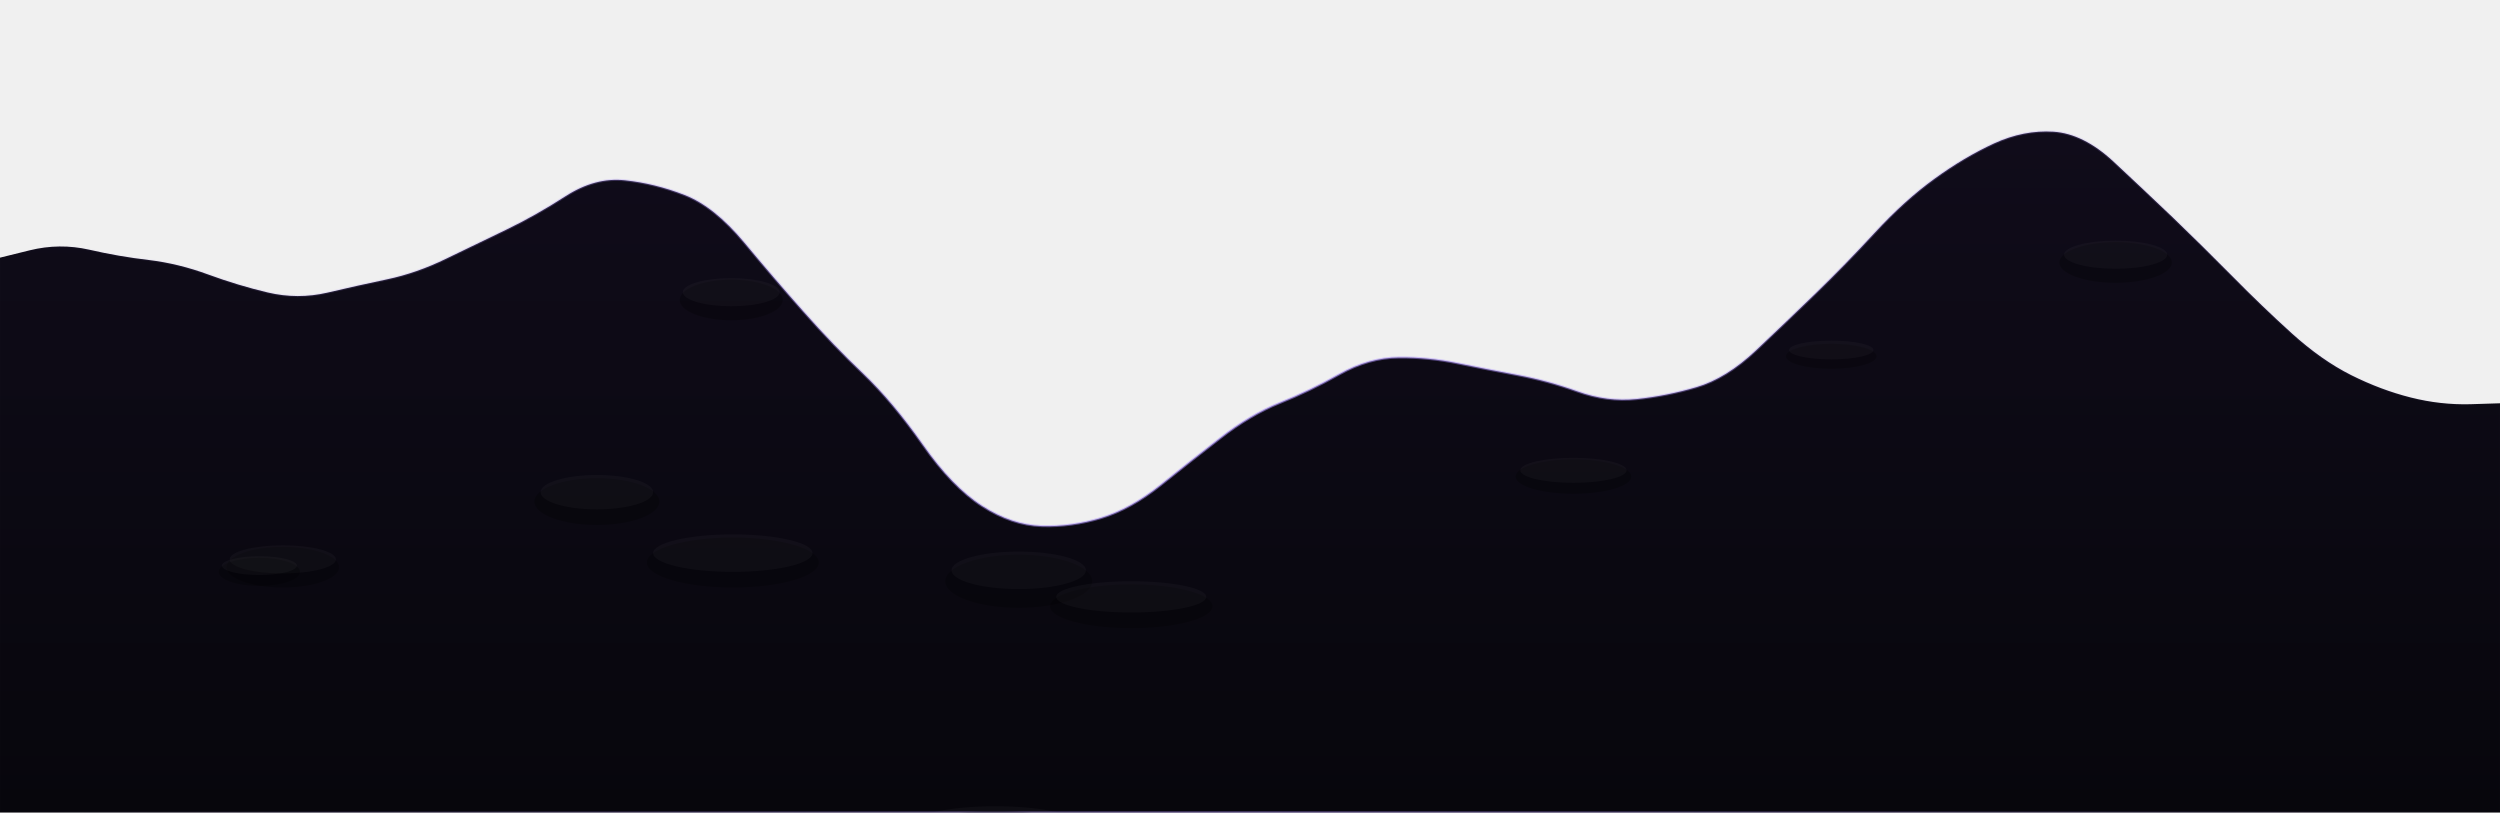
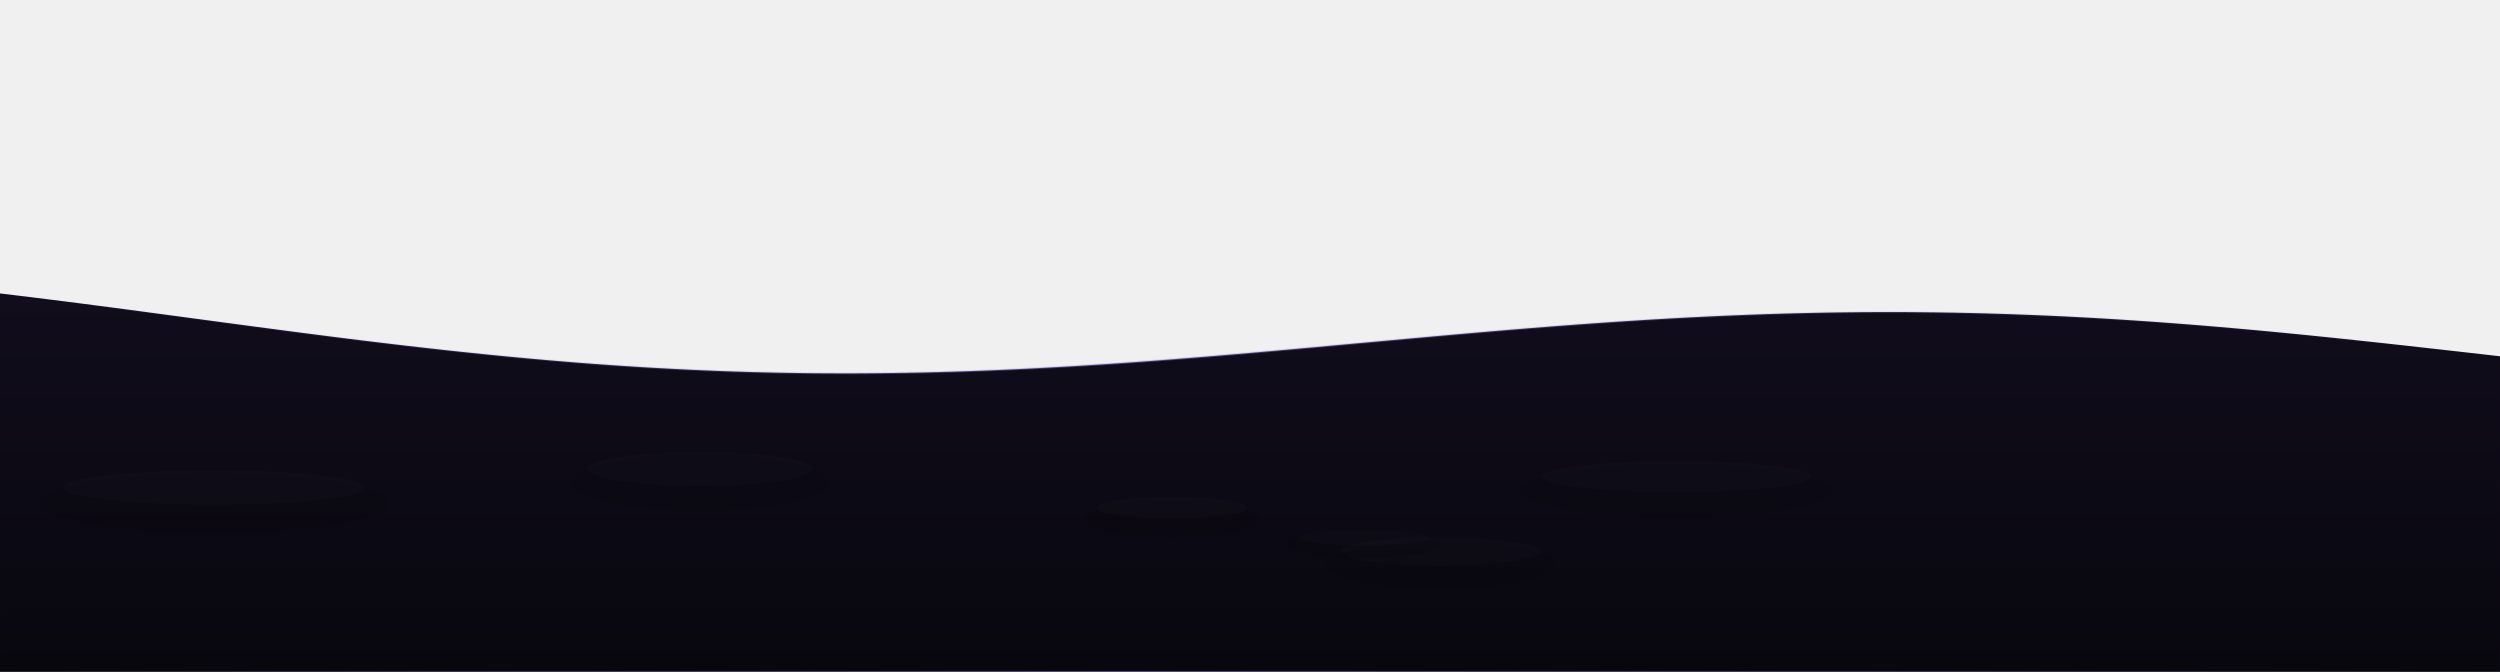
- <svg xmlns="http://www.w3.org/2000/svg" viewBox="0 0 1600 520" width="1600" height="520" preserveAspectRatio="xMidYMax slice">
+ <svg xmlns="http://www.w3.org/2000/svg" viewBox="0 0 1600 430" width="1600" height="430" preserveAspectRatio="xMidYMax slice">
  <defs>
-     <linearGradient id="g11" x1="0" y1="0" x2="0" y2="1">
-       <stop offset="0" stop-color="#100c1a" />
-       <stop offset="1" stop-color="#07060c" />
+     <linearGradient id="g9" x1="0" y1="0" x2="0" y2="1">
+       <stop offset="0" stop-color="#110d1c" />
+       <stop offset="1" stop-color="#08070e" />
    </linearGradient>
-     <linearGradient id="r11" x1="0" y1="0" x2="1" y2="0">
+     <linearGradient id="r9" x1="0" y1="0" x2="1" y2="0">
      <stop offset="0" stop-color="#a78bfa" stop-opacity="0" />
-       <stop offset=".5" stop-color="#a78bfa" stop-opacity=".55" />
+       <stop offset=".45" stop-color="#a78bfa" stop-opacity=".40" />
      <stop offset="1" stop-color="#a78bfa" stop-opacity="0" />
    </linearGradient>
  </defs>
-   <g opacity="1">
-     <path d="M0,520 L0,164.9 Q0.0,164.9 19.0,160.2 Q38.1,155.5 57.1,159.8 Q76.2,164.2 95.2,166.4 Q114.3,168.7 133.3,175.7 Q152.4,182.7 171.4,187.2 Q190.5,191.7 209.5,187.3 Q228.6,182.8 247.6,178.8 Q266.7,174.8 285.7,165.5 Q304.8,156.2 323.8,147.1 Q342.9,137.9 361.9,125.6 Q381.0,113.3 400.0,115.4 Q419.0,117.4 438.1,124.8 Q457.1,132.2 476.2,155.1 Q495.2,178.0 514.3,199.5 Q533.3,221.0 552.4,239.1 Q571.4,257.3 590.5,284.5 Q609.5,311.7 628.6,323.9 Q647.6,336.1 666.7,336.7 Q685.7,337.3 704.8,331.5 Q723.8,325.7 742.9,310.4 Q761.9,295.2 781.0,280.4 Q800.0,265.6 819.0,257.9 Q838.1,250.3 857.1,239.6 Q876.2,228.9 895.2,228.8 Q914.3,228.6 933.3,232.6 Q952.4,236.5 971.4,240.1 Q990.5,243.7 1009.5,250.5 Q1028.6,257.4 1047.6,255.4 Q1066.7,253.4 1085.7,247.8 Q1104.8,242.2 1123.8,224.3 Q1142.9,206.3 1161.9,187.9 Q1181.0,169.4 1200.0,148.8 Q1219.0,128.2 1238.1,114.4 Q1257.1,100.6 1276.2,91.8 Q1295.2,83.1 1314.3,84.3 Q1333.3,85.6 1352.4,103.2 Q1371.4,120.9 1390.5,139.1 Q1409.5,157.4 1428.6,176.7 Q1447.6,196.0 1466.7,213.3 Q1485.7,230.5 1504.8,240.1 Q1523.8,249.6 1542.9,254.4 Q1561.9,259.2 1581.0,258.7 L1600,258.1 L1600,520 Z" fill="url(#g11)" />
-     <path d="M0,520 L0,164.9 Q0.0,164.9 19.0,160.2 Q38.1,155.5 57.1,159.8 Q76.2,164.2 95.2,166.4 Q114.3,168.7 133.3,175.7 Q152.4,182.7 171.4,187.2 Q190.5,191.7 209.5,187.3 Q228.6,182.8 247.6,178.8 Q266.7,174.8 285.7,165.5 Q304.8,156.2 323.8,147.1 Q342.9,137.9 361.9,125.6 Q381.0,113.3 400.0,115.4 Q419.0,117.4 438.1,124.8 Q457.1,132.2 476.2,155.1 Q495.2,178.0 514.3,199.5 Q533.3,221.0 552.4,239.1 Q571.4,257.3 590.5,284.5 Q609.5,311.7 628.6,323.9 Q647.6,336.1 666.7,336.7 Q685.7,337.3 704.8,331.5 Q723.8,325.7 742.9,310.4 Q761.9,295.2 781.0,280.4 Q800.0,265.6 819.0,257.9 Q838.1,250.3 857.1,239.6 Q876.2,228.9 895.2,228.8 Q914.3,228.6 933.3,232.6 Q952.4,236.5 971.4,240.1 Q990.5,243.7 1009.5,250.5 Q1028.6,257.4 1047.6,255.4 Q1066.7,253.4 1085.7,247.8 Q1104.8,242.2 1123.8,224.3 Q1142.9,206.3 1161.9,187.9 Q1181.0,169.4 1200.0,148.8 Q1219.0,128.2 1238.1,114.4 Q1257.1,100.6 1276.2,91.8 Q1295.2,83.1 1314.3,84.3 Q1333.3,85.6 1352.4,103.2 Q1371.4,120.9 1390.5,139.1 Q1409.5,157.4 1428.6,176.7 Q1447.6,196.0 1466.7,213.3 Q1485.7,230.5 1504.8,240.1 Q1523.8,249.6 1542.9,254.4 Q1561.9,259.2 1581.0,258.7 L1600,258.1 L1600,520 Z" fill="none" stroke="url(#r11)" stroke-width="1.4" />
-     <ellipse cx="181" cy="363" rx="36" ry="13" fill="#000" opacity="0.25" />
-     <ellipse cx="181" cy="358" rx="34" ry="9" fill="#fff" opacity="0.03" />
-     <ellipse cx="637" cy="534" rx="57" ry="15" fill="#000" opacity="0.25" />
-     <ellipse cx="637" cy="527" rx="52" ry="11" fill="#fff" opacity="0.03" />
-     <ellipse cx="382" cy="321" rx="40" ry="15" fill="#000" opacity="0.25" />
-     <ellipse cx="382" cy="315" rx="36" ry="11" fill="#fff" opacity="0.03" />
-     <ellipse cx="652" cy="372" rx="47" ry="17" fill="#000" opacity="0.25" />
-     <ellipse cx="652" cy="365" rx="43" ry="12" fill="#fff" opacity="0.03" />
-     <ellipse cx="468" cy="192" rx="33" ry="13" fill="#000" opacity="0.25" />
-     <ellipse cx="468" cy="187" rx="31" ry="9" fill="#fff" opacity="0.03" />
-     <ellipse cx="1172" cy="228" rx="29" ry="8" fill="#000" opacity="0.25" />
-     <ellipse cx="1172" cy="224" rx="27" ry="6" fill="#fff" opacity="0.03" />
-     <ellipse cx="166" cy="366" rx="26" ry="9" fill="#000" opacity="0.25" />
-     <ellipse cx="166" cy="362" rx="24" ry="6" fill="#fff" opacity="0.03" />
-     <ellipse cx="724" cy="388" rx="52" ry="14" fill="#000" opacity="0.25" />
-     <ellipse cx="724" cy="382" rx="48" ry="10" fill="#fff" opacity="0.03" />
-     <ellipse cx="1007" cy="305" rx="37" ry="11" fill="#000" opacity="0.25" />
-     <ellipse cx="1007" cy="301" rx="34" ry="8" fill="#fff" opacity="0.03" />
-     <ellipse cx="469" cy="360" rx="55" ry="16" fill="#000" opacity="0.25" />
-     <ellipse cx="469" cy="354" rx="51" ry="12" fill="#fff" opacity="0.03" />
-     <ellipse cx="1354" cy="168" rx="36" ry="13" fill="#000" opacity="0.25" />
-     <ellipse cx="1354" cy="163" rx="33" ry="9" fill="#fff" opacity="0.03" />
+   <g opacity="1.0">
+     <path d="M0,430.0 L0.0,187.80 C1.67,188.00 6.67,188.59 10.00,189.00 C13.33,189.40 16.67,189.81 20.00,190.22 C23.33,190.63 26.67,191.04 30.00,191.46 C33.33,191.87 36.67,192.29 40.00,192.72 C43.33,193.14 46.67,193.57 50.00,193.99 C53.33,194.42 56.67,194.85 60.00,195.29 C63.33,195.72 66.67,196.16 70.00,196.59 C73.33,197.03 76.67,197.47 80.00,197.91 C83.33,198.35 86.67,198.80 90.00,199.24 C93.33,199.68 96.67,200.13 100.00,200.58 C103.33,201.02 106.67,201.47 110.00,201.92 C113.33,202.36 116.67,202.81 120.00,203.26 C123.33,203.71 126.67,204.16 130.00,204.61 C133.33,205.05 136.67,205.50 140.00,205.95 C143.33,206.40 146.67,206.84 150.00,207.29 C153.33,207.74 156.67,208.18 160.00,208.63 C163.33,209.07 166.67,209.51 170.00,209.95 C173.33,210.39 176.67,210.83 180.00,211.27 C183.33,211.71 186.67,212.15 190.00,212.58 C193.33,213.01 196.67,213.45 200.00,213.87 C203.33,214.30 206.67,214.73 210.00,215.15 C213.33,215.58 216.67,216.00 220.00,216.42 C223.33,216.83 226.67,217.25 230.00,217.66 C233.33,218.07 236.67,218.48 240.00,218.88 C243.33,219.28 246.67,219.68 250.00,220.08 C253.33,220.47 256.67,220.87 260.00,221.25 C263.33,221.64 266.67,222.02 270.00,222.40 C273.33,222.78 276.67,223.15 280.00,223.52 C283.33,223.89 286.67,224.26 290.00,224.61 C293.33,224.97 296.67,225.33 300.00,225.67 C303.33,226.02 306.67,226.36 310.00,226.70 C313.33,227.04 316.67,227.37 320.00,227.69 C323.33,228.02 326.67,228.34 330.00,228.65 C333.33,228.97 336.67,229.27 340.00,229.57 C343.33,229.88 346.67,230.17 350.00,230.46 C353.33,230.75 356.67,231.03 360.00,231.30 C363.33,231.58 366.67,231.85 370.00,232.11 C373.33,232.37 376.67,232.62 380.00,232.87 C383.33,233.12 386.67,233.36 390.00,233.59 C393.33,233.82 396.67,234.05 400.00,234.27 C403.33,234.49 406.67,234.70 410.00,234.90 C413.33,235.11 416.67,235.30 420.00,235.49 C423.33,235.68 426.67,235.86 430.00,236.03 C433.33,236.21 436.67,236.37 440.00,236.53 C443.33,236.69 446.67,236.84 450.00,236.98 C453.33,237.13 456.67,237.26 460.00,237.39 C463.33,237.52 466.67,237.64 470.00,237.75 C473.33,237.86 476.67,237.96 480.00,238.06 C483.33,238.15 486.67,238.24 490.00,238.32 C493.33,238.40 496.67,238.47 500.00,238.54 C503.33,238.60 506.67,238.66 510.00,238.71 C513.33,238.75 516.67,238.79 520.00,238.83 C523.33,238.86 526.67,238.88 530.00,238.90 C533.33,238.92 536.67,238.93 540.00,238.93 C543.33,238.93 546.67,238.92 550.00,238.91 C553.33,238.90 556.67,238.87 560.00,238.84 C563.33,238.81 566.67,238.78 570.00,238.73 C573.33,238.69 576.67,238.64 580.00,238.58 C583.33,238.52 586.67,238.45 590.00,238.38 C593.33,238.30 596.67,238.22 600.00,238.13 C603.33,238.04 606.67,237.95 610.00,237.85 C613.33,237.74 616.67,237.63 620.00,237.52 C623.33,237.40 626.67,237.28 630.00,237.15 C633.33,237.02 636.67,236.88 640.00,236.74 C643.33,236.60 646.67,236.45 650.00,236.29 C653.33,236.14 656.67,235.97 660.00,235.81 C663.33,235.64 666.67,235.46 670.00,235.28 C673.33,235.10 676.67,234.92 680.00,234.73 C683.33,234.54 686.67,234.34 690.00,234.14 C693.33,233.93 696.67,233.73 700.00,233.51 C703.33,233.30 706.67,233.08 710.00,232.86 C713.33,232.64 716.67,232.41 720.00,232.18 C723.33,231.94 726.67,231.71 730.00,231.47 C733.33,231.22 736.67,230.98 740.00,230.73 C743.33,230.48 746.67,230.23 750.00,229.97 C753.33,229.71 756.67,229.45 760.00,229.18 C763.33,228.92 766.67,228.65 770.00,228.38 C773.33,228.11 776.67,227.83 780.00,227.55 C783.33,227.28 786.67,227.00 790.00,226.71 C793.33,226.43 796.67,226.14 800.00,225.86 C803.33,225.57 806.67,225.28 810.00,224.99 C813.33,224.69 816.67,224.40 820.00,224.10 C823.33,223.81 826.67,223.51 830.00,223.21 C833.33,222.91 836.67,222.61 840.00,222.31 C843.33,222.01 846.67,221.71 850.00,221.40 C853.33,221.10 856.67,220.80 860.00,220.49 C863.33,220.19 866.67,219.88 870.00,219.58 C873.33,219.28 876.67,218.97 880.00,218.67 C883.33,218.36 886.67,218.06 890.00,217.76 C893.33,217.45 896.67,217.15 900.00,216.85 C903.33,216.55 906.67,216.25 910.00,215.95 C913.33,215.65 916.67,215.35 920.00,215.05 C923.33,214.75 926.67,214.46 930.00,214.17 C933.33,213.87 936.67,213.58 940.00,213.29 C943.33,213.00 946.67,212.71 950.00,212.43 C953.33,212.15 956.67,211.86 960.00,211.58 C963.33,211.30 966.67,211.03 970.00,210.75 C973.33,210.48 976.67,210.21 980.00,209.94 C983.33,209.68 986.67,209.41 990.00,209.15 C993.33,208.89 996.67,208.64 1000.00,208.38 C1003.33,208.13 1006.67,207.88 1010.00,207.64 C1013.33,207.39 1016.67,207.15 1020.00,206.92 C1023.33,206.68 1026.67,206.45 1030.00,206.22 C1033.33,206.00 1036.67,205.77 1040.00,205.56 C1043.33,205.34 1046.67,205.13 1050.00,204.92 C1053.33,204.71 1056.67,204.51 1060.00,204.32 C1063.33,204.12 1066.67,203.93 1070.00,203.74 C1073.33,203.56 1076.67,203.38 1080.00,203.20 C1083.33,203.03 1086.67,202.86 1090.00,202.70 C1093.33,202.54 1096.67,202.38 1100.00,202.23 C1103.33,202.08 1106.67,201.94 1110.00,201.80 C1113.33,201.66 1116.67,201.53 1120.00,201.41 C1123.33,201.28 1126.67,201.16 1130.00,201.05 C1133.33,200.94 1136.67,200.84 1140.00,200.74 C1143.33,200.64 1146.67,200.55 1150.00,200.47 C1153.33,200.38 1156.67,200.30 1160.00,200.23 C1163.33,200.16 1166.67,200.10 1170.00,200.04 C1173.33,199.99 1176.67,199.94 1180.00,199.90 C1183.33,199.86 1186.67,199.82 1190.00,199.79 C1193.33,199.77 1196.67,199.75 1200.00,199.73 C1203.33,199.72 1206.67,199.71 1210.00,199.72 C1213.33,199.72 1216.67,199.73 1220.00,199.74 C1223.33,199.76 1226.67,199.78 1230.00,199.82 C1233.33,199.85 1236.67,199.89 1240.00,199.93 C1243.33,199.98 1246.67,200.03 1250.00,200.09 C1253.33,200.15 1256.67,200.22 1260.00,200.30 C1263.33,200.37 1266.67,200.46 1270.00,200.55 C1273.33,200.64 1276.67,200.73 1280.00,200.84 C1283.33,200.94 1286.67,201.06 1290.00,201.18 C1293.33,201.29 1296.67,201.42 1300.00,201.56 C1303.33,201.69 1306.67,201.83 1310.00,201.98 C1313.33,202.13 1316.67,202.28 1320.00,202.44 C1323.33,202.60 1326.67,202.77 1330.00,202.95 C1333.33,203.12 1336.67,203.31 1340.00,203.49 C1343.33,203.68 1346.67,203.88 1350.00,204.08 C1353.33,204.28 1356.67,204.49 1360.00,204.71 C1363.33,204.92 1366.67,205.14 1370.00,205.37 C1373.33,205.60 1376.67,205.83 1380.00,206.07 C1383.33,206.31 1386.67,206.56 1390.00,206.81 C1393.33,207.06 1396.67,207.32 1400.00,207.58 C1403.33,207.84 1406.67,208.11 1410.00,208.38 C1413.33,208.66 1416.67,208.94 1420.00,209.22 C1423.33,209.51 1426.67,209.79 1430.00,210.09 C1433.33,210.38 1436.67,210.68 1440.00,210.99 C1443.33,211.29 1446.67,211.60 1450.00,211.91 C1453.33,212.23 1456.67,212.54 1460.00,212.86 C1463.33,213.19 1466.67,213.51 1470.00,213.84 C1473.33,214.17 1476.67,214.50 1480.00,214.84 C1483.33,215.18 1486.67,215.52 1490.00,215.86 C1493.33,216.21 1496.67,216.56 1500.00,216.91 C1503.33,217.26 1506.67,217.61 1510.00,217.97 C1513.33,218.32 1516.67,218.68 1520.00,219.04 C1523.33,219.40 1526.67,219.77 1530.00,220.13 C1533.33,220.50 1536.67,220.86 1540.00,221.23 C1543.33,221.60 1546.67,221.98 1550.00,222.35 C1553.33,222.72 1556.67,223.09 1560.00,223.47 C1563.33,223.84 1566.67,224.22 1570.00,224.60 C1573.33,224.98 1576.67,225.35 1580.00,225.73 C1583.33,226.11 1586.67,226.49 1590.00,226.87 C1593.33,227.25 1598.33,227.82 1600.00,228.01 L1600,430.0 Z" fill="url(#g9)" />
+     <path d="M0,430.0 L0.0,187.80 C1.67,188.00 6.67,188.59 10.00,189.00 C13.33,189.40 16.67,189.81 20.00,190.22 C23.33,190.63 26.67,191.04 30.00,191.46 C33.33,191.87 36.67,192.29 40.00,192.72 C43.33,193.14 46.67,193.57 50.00,193.99 C53.33,194.42 56.67,194.85 60.00,195.29 C63.33,195.72 66.67,196.16 70.00,196.59 C73.33,197.03 76.67,197.47 80.00,197.91 C83.33,198.35 86.67,198.80 90.00,199.24 C93.33,199.68 96.67,200.13 100.00,200.58 C103.33,201.02 106.67,201.47 110.00,201.92 C113.33,202.36 116.67,202.81 120.00,203.26 C123.33,203.71 126.67,204.16 130.00,204.61 C133.33,205.05 136.67,205.50 140.00,205.95 C143.33,206.40 146.67,206.84 150.00,207.29 C153.33,207.74 156.67,208.18 160.00,208.63 C163.33,209.07 166.67,209.51 170.00,209.95 C173.33,210.39 176.67,210.83 180.00,211.27 C183.33,211.71 186.67,212.15 190.00,212.58 C193.33,213.01 196.67,213.45 200.00,213.87 C203.33,214.30 206.67,214.73 210.00,215.15 C213.33,215.58 216.67,216.00 220.00,216.42 C223.33,216.83 226.67,217.25 230.00,217.66 C233.33,218.07 236.67,218.48 240.00,218.88 C243.33,219.28 246.67,219.68 250.00,220.08 C253.33,220.47 256.67,220.87 260.00,221.25 C263.33,221.64 266.67,222.02 270.00,222.40 C273.33,222.78 276.67,223.15 280.00,223.52 C283.33,223.89 286.67,224.26 290.00,224.61 C293.33,224.97 296.67,225.33 300.00,225.67 C303.33,226.02 306.67,226.36 310.00,226.70 C313.33,227.04 316.67,227.37 320.00,227.69 C323.33,228.02 326.67,228.34 330.00,228.65 C333.33,228.97 336.67,229.27 340.00,229.57 C343.33,229.88 346.67,230.17 350.00,230.46 C353.33,230.75 356.67,231.03 360.00,231.30 C363.33,231.58 366.67,231.85 370.00,232.11 C373.33,232.37 376.67,232.62 380.00,232.87 C383.33,233.12 386.67,233.36 390.00,233.59 C393.33,233.82 396.67,234.05 400.00,234.27 C403.33,234.49 406.67,234.70 410.00,234.90 C413.33,235.11 416.67,235.30 420.00,235.49 C423.33,235.68 426.67,235.86 430.00,236.03 C433.33,236.21 436.67,236.37 440.00,236.53 C443.33,236.69 446.67,236.84 450.00,236.98 C453.33,237.13 456.67,237.26 460.00,237.39 C463.33,237.52 466.67,237.64 470.00,237.75 C473.33,237.86 476.67,237.96 480.00,238.06 C483.33,238.15 486.67,238.24 490.00,238.32 C493.33,238.40 496.67,238.47 500.00,238.54 C503.33,238.60 506.67,238.66 510.00,238.71 C513.33,238.75 516.67,238.79 520.00,238.83 C523.33,238.86 526.67,238.88 530.00,238.90 C533.33,238.92 536.67,238.93 540.00,238.93 C543.33,238.93 546.67,238.92 550.00,238.91 C553.33,238.90 556.67,238.87 560.00,238.84 C563.33,238.81 566.67,238.78 570.00,238.73 C573.33,238.69 576.67,238.64 580.00,238.58 C583.33,238.52 586.67,238.45 590.00,238.38 C593.33,238.30 596.67,238.22 600.00,238.13 C603.33,238.04 606.67,237.95 610.00,237.85 C613.33,237.74 616.67,237.63 620.00,237.52 C623.33,237.40 626.67,237.28 630.00,237.15 C633.33,237.02 636.67,236.88 640.00,236.74 C643.33,236.60 646.67,236.45 650.00,236.29 C653.33,236.14 656.67,235.97 660.00,235.81 C663.33,235.64 666.67,235.46 670.00,235.28 C673.33,235.10 676.67,234.92 680.00,234.73 C683.33,234.54 686.67,234.34 690.00,234.14 C693.33,233.93 696.67,233.73 700.00,233.51 C703.33,233.30 706.67,233.08 710.00,232.86 C713.33,232.64 716.67,232.41 720.00,232.18 C723.33,231.94 726.67,231.71 730.00,231.47 C733.33,231.22 736.67,230.98 740.00,230.73 C743.33,230.48 746.67,230.23 750.00,229.97 C753.33,229.71 756.67,229.45 760.00,229.18 C763.33,228.92 766.67,228.65 770.00,228.38 C773.33,228.11 776.67,227.83 780.00,227.55 C783.33,227.28 786.67,227.00 790.00,226.71 C793.33,226.43 796.67,226.14 800.00,225.86 C803.33,225.57 806.67,225.28 810.00,224.99 C813.33,224.69 816.67,224.40 820.00,224.10 C823.33,223.81 826.67,223.51 830.00,223.21 C833.33,222.91 836.67,222.61 840.00,222.31 C843.33,222.01 846.67,221.71 850.00,221.40 C853.33,221.10 856.67,220.80 860.00,220.49 C863.33,220.19 866.67,219.88 870.00,219.58 C873.33,219.28 876.67,218.97 880.00,218.67 C883.33,218.36 886.67,218.06 890.00,217.76 C893.33,217.45 896.67,217.15 900.00,216.85 C903.33,216.55 906.67,216.25 910.00,215.95 C913.33,215.65 916.67,215.35 920.00,215.05 C923.33,214.75 926.67,214.46 930.00,214.17 C933.33,213.87 936.67,213.58 940.00,213.29 C943.33,213.00 946.67,212.71 950.00,212.43 C953.33,212.15 956.67,211.86 960.00,211.58 C963.33,211.30 966.67,211.03 970.00,210.75 C973.33,210.48 976.67,210.21 980.00,209.94 C983.33,209.68 986.67,209.41 990.00,209.15 C993.33,208.89 996.67,208.64 1000.00,208.38 C1003.33,208.13 1006.67,207.88 1010.00,207.64 C1013.33,207.39 1016.67,207.15 1020.00,206.92 C1023.33,206.68 1026.67,206.45 1030.00,206.22 C1033.33,206.00 1036.67,205.77 1040.00,205.56 C1043.33,205.34 1046.67,205.13 1050.00,204.92 C1053.33,204.71 1056.67,204.51 1060.00,204.32 C1063.33,204.12 1066.67,203.93 1070.00,203.74 C1073.33,203.56 1076.67,203.38 1080.00,203.20 C1083.33,203.03 1086.67,202.86 1090.00,202.70 C1093.33,202.54 1096.67,202.38 1100.00,202.23 C1103.33,202.08 1106.67,201.94 1110.00,201.80 C1113.33,201.66 1116.67,201.53 1120.00,201.41 C1123.33,201.28 1126.67,201.16 1130.00,201.05 C1133.33,200.94 1136.67,200.84 1140.00,200.74 C1143.33,200.64 1146.67,200.55 1150.00,200.47 C1153.33,200.38 1156.67,200.30 1160.00,200.23 C1163.33,200.16 1166.67,200.10 1170.00,200.04 C1173.33,199.99 1176.67,199.94 1180.00,199.90 C1183.33,199.86 1186.67,199.82 1190.00,199.79 C1193.33,199.77 1196.67,199.75 1200.00,199.73 C1203.33,199.72 1206.67,199.71 1210.00,199.72 C1213.33,199.72 1216.67,199.73 1220.00,199.74 C1223.33,199.76 1226.67,199.78 1230.00,199.82 C1233.33,199.85 1236.67,199.89 1240.00,199.93 C1243.33,199.98 1246.67,200.03 1250.00,200.09 C1253.33,200.15 1256.67,200.22 1260.00,200.30 C1263.33,200.37 1266.67,200.46 1270.00,200.55 C1273.33,200.64 1276.67,200.73 1280.00,200.84 C1283.33,200.94 1286.67,201.06 1290.00,201.18 C1293.33,201.29 1296.67,201.42 1300.00,201.56 C1303.33,201.69 1306.67,201.83 1310.00,201.98 C1313.33,202.13 1316.67,202.28 1320.00,202.44 C1323.33,202.60 1326.67,202.77 1330.00,202.95 C1333.33,203.12 1336.67,203.31 1340.00,203.49 C1343.33,203.68 1346.67,203.88 1350.00,204.08 C1353.33,204.28 1356.67,204.49 1360.00,204.71 C1363.33,204.92 1366.67,205.14 1370.00,205.37 C1373.33,205.60 1376.67,205.83 1380.00,206.07 C1383.33,206.31 1386.67,206.56 1390.00,206.81 C1393.33,207.06 1396.67,207.32 1400.00,207.58 C1403.33,207.84 1406.67,208.11 1410.00,208.38 C1413.33,208.66 1416.67,208.94 1420.00,209.22 C1423.33,209.51 1426.67,209.79 1430.00,210.09 C1433.33,210.38 1436.67,210.68 1440.00,210.99 C1443.33,211.29 1446.67,211.60 1450.00,211.91 C1453.33,212.23 1456.67,212.54 1460.00,212.86 C1463.33,213.19 1466.67,213.51 1470.00,213.84 C1473.33,214.17 1476.67,214.50 1480.00,214.84 C1483.33,215.18 1486.67,215.52 1490.00,215.86 C1493.33,216.21 1496.67,216.56 1500.00,216.91 C1503.33,217.26 1506.67,217.61 1510.00,217.97 C1513.33,218.32 1516.67,218.68 1520.00,219.04 C1523.33,219.40 1526.67,219.77 1530.00,220.13 C1533.33,220.50 1536.67,220.86 1540.00,221.23 C1543.33,221.60 1546.67,221.98 1550.00,222.35 C1553.33,222.72 1556.67,223.09 1560.00,223.47 C1563.33,223.84 1566.67,224.22 1570.00,224.60 C1573.33,224.98 1576.67,225.35 1580.00,225.73 C1583.33,226.11 1586.67,226.49 1590.00,226.87 C1593.33,227.25 1598.33,227.82 1600.00,228.01 L1600,430.0 Z" fill="none" stroke="url(#r9)" stroke-width="1.2" />
+     <ellipse cx="750" cy="332" rx="56" ry="12" fill="#000" opacity="0.12" />
+     <ellipse cx="750" cy="325" rx="48" ry="7" fill="#fff" opacity="0.014" />
+     <ellipse cx="137" cy="322" rx="112" ry="19" fill="#000" opacity="0.12" />
+     <ellipse cx="137" cy="312" rx="97" ry="11" fill="#fff" opacity="0.014" />
+     <ellipse cx="873" cy="348" rx="49" ry="9" fill="#000" opacity="0.12" />
+     <ellipse cx="873" cy="344" rx="42" ry="5" fill="#fff" opacity="0.014" />
+     <ellipse cx="1073" cy="314" rx="100" ry="17" fill="#000" opacity="0.12" />
+     <ellipse cx="1073" cy="305" rx="86" ry="10" fill="#fff" opacity="0.014" />
+     <ellipse cx="448" cy="309" rx="83" ry="18" fill="#000" opacity="0.12" />
+     <ellipse cx="448" cy="300" rx="72" ry="11" fill="#fff" opacity="0.014" />
+     <ellipse cx="922" cy="362" rx="74" ry="15" fill="#000" opacity="0.12" />
+     <ellipse cx="922" cy="353" rx="64" ry="9" fill="#fff" opacity="0.014" />
  </g>
</svg>
